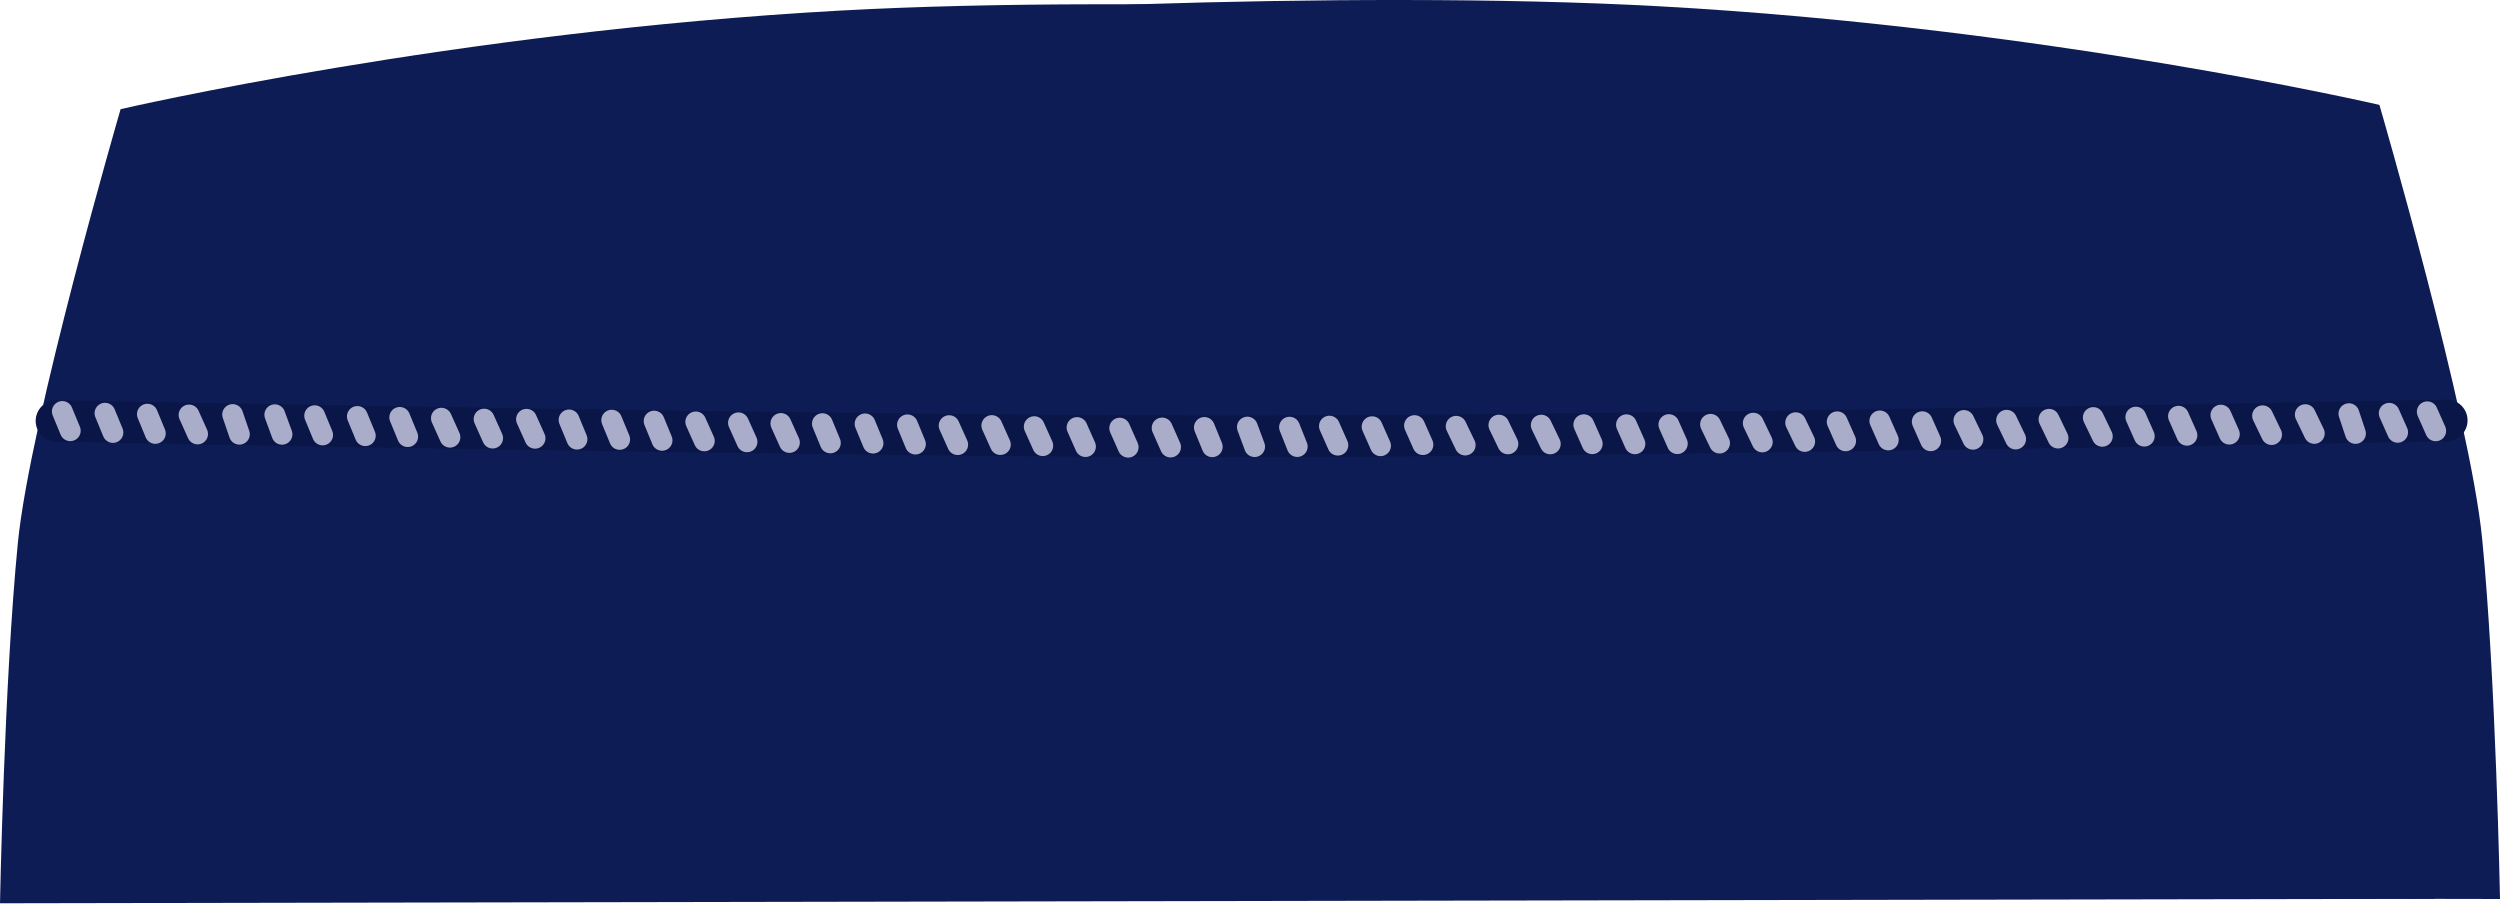
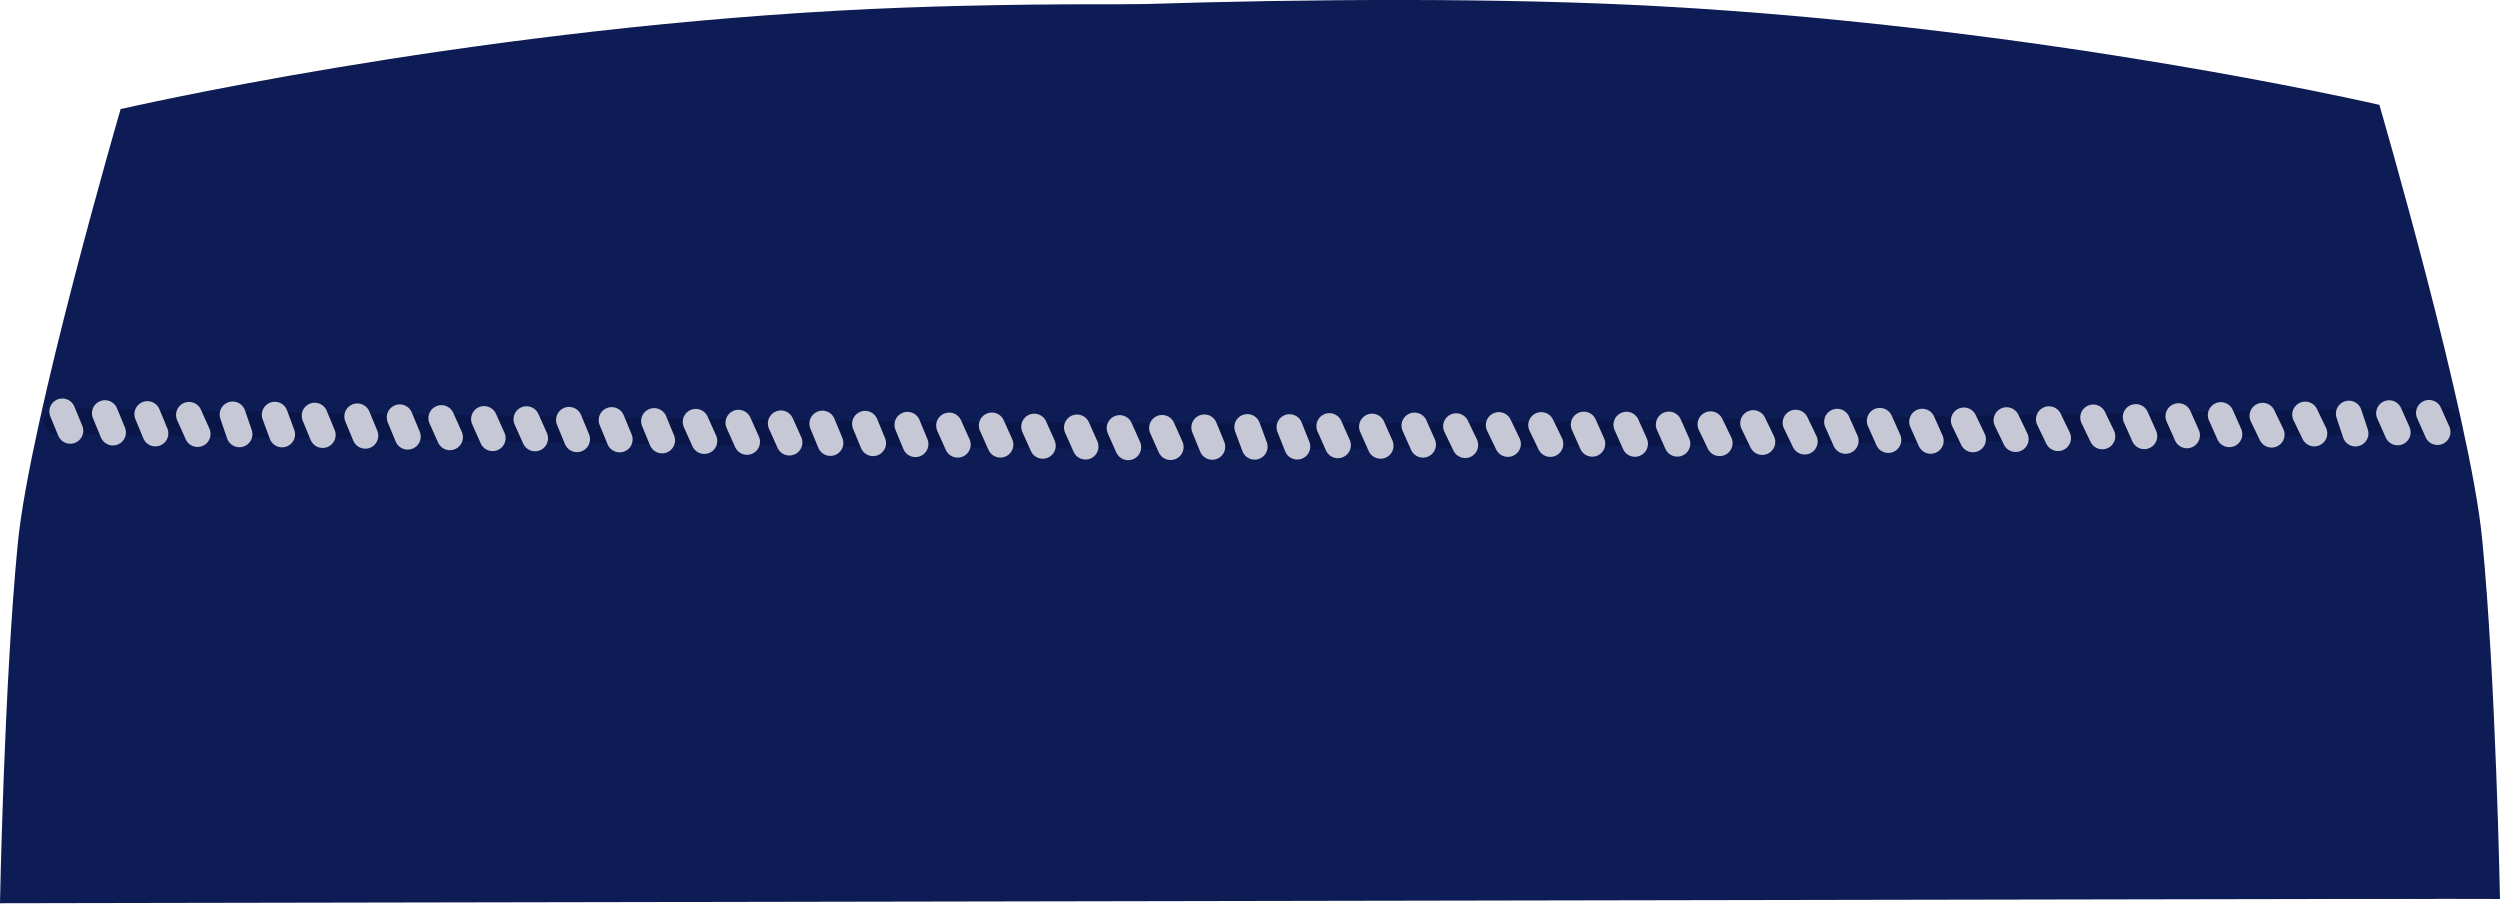
- <svg xmlns="http://www.w3.org/2000/svg" version="1.1" width="180.1" height="65.072" viewBox="0,0,180.1,65.072">
-   <g transform="translate(-149.9499,-147.4639)">
+ <svg xmlns="http://www.w3.org/2000/svg" version="1.1" width="48.084" height="17.373" viewBox="0,0,48.084,17.373">
+   <g transform="translate(-215.9582,-171.3134)">
    <g data-paper-data="{&quot;isPaintingLayer&quot;:true}" fill-rule="nonzero" stroke-linecap="round" stroke-linejoin="miter" stroke-miterlimit="10" stroke-dasharray="" stroke-dashoffset="0" style="mix-blend-mode: normal">
      <g>
-         <path d="M325.358,212.213l-175.408,0.323c0,0 0.3,-15.901 1.284,-25.938c0.867,-8.842 7.404,-31.27 7.404,-31.27c0,0 23.998,-5.569 51.839,-7.102c22.681,-1.249 55.934,0.353 63.88,1.498c24.725,3.561 37.489,12.027 37.489,12.027c0,0 4.048,2.895 9.551,20.708c1.94,6.279 3.477,20.076 3.477,20.076z" fill="#0d1c55" stroke="#08123b" stroke-width="0" />
-         <path d="M155.126,202.227c0,0 1.537,-13.797 3.477,-20.076c5.503,-17.814 9.551,-20.708 9.551,-20.708c0,0 12.764,-8.465 37.489,-12.027c7.946,-1.145 41.199,-2.746 63.88,-1.498c27.84,1.533 51.839,7.102 51.839,7.102c0,0 6.538,22.428 7.404,31.27c0.984,10.037 1.284,25.938 1.284,25.938l-175.408,-0.323z" data-paper-data="{&quot;index&quot;:null}" fill="#0d1c55" stroke="#08123b" stroke-width="0" />
-         <path d="M326.213,177.75c0,0 -58.504,1.143 -87.421,1.149c-28.475,0.007 -84.773,-1.11 -84.773,-1.11" fill="none" stroke="#091647" stroke-width="3" />
+         <path d="M262.789,188.6l-46.831,0.086c0,0 0.08,-4.245 0.343,-6.925c0.231,-2.361 1.977,-8.349 1.977,-8.349c0,0 6.407,-1.487 13.84,-1.896c6.055,-0.333 14.933,0.094 17.055,0.4c6.601,0.951 10.009,3.211 10.009,3.211c0,0 1.081,0.773 2.55,5.529c0.518,1.677 0.928,5.36 0.928,5.36z" fill="#0d1c55" stroke="#08123b" stroke-width="0" />
+         <path d="M217.34,185.934c0,0 0.41,-3.684 0.928,-5.36c1.469,-4.756 2.55,-5.529 2.55,-5.529c0,0 3.408,-2.26 10.009,-3.211c2.122,-0.306 11,-0.733 17.055,-0.4c7.433,0.409 13.84,1.896 13.84,1.896c0,0 1.745,5.988 1.977,8.349c0.263,2.68 0.343,6.925 0.343,6.925l-46.831,-0.086z" data-paper-data="{&quot;index&quot;:null}" fill="#0d1c55" stroke="#08123b" stroke-width="0" />
+         <path d="M263.017,179.399c0,0 -15.62,0.305 -23.34,0.307c-7.602,0.002 -22.633,-0.296 -22.633,-0.296" fill="none" stroke="#091647" stroke-width="0.5" />
      </g>
-       <path d="M155.012,178.494l-0.573,-1.387" fill="none" stroke="#aaadc9" stroke-width="1.5" />
-       <path d="M158.086,178.619l-0.573,-1.387" fill="none" stroke="#aaadc9" stroke-width="1.5" />
-       <path d="M161.14,178.687l-0.573,-1.387" fill="none" stroke="#aaadc9" stroke-width="1.5" />
-       <path d="M164.184,178.727l-0.616,-1.369" fill="none" stroke="#aaadc9" stroke-width="1.5" />
-       <path d="M166.709,177.326l0.486,1.42" fill="none" stroke="#aaadc9" stroke-width="1.5" />
-       <path d="M170.266,178.751l-0.519,-1.409" fill="none" stroke="#aaadc9" stroke-width="1.5" />
-       <path d="M172.619,177.411l0.573,1.387" fill="none" stroke="#aaadc9" stroke-width="1.5" />
-       <path d="M176.266,178.851l-0.573,-1.387" fill="none" stroke="#aaadc9" stroke-width="1.5" />
-       <path d="M179.32,178.919l-0.573,-1.387" fill="none" stroke="#aaadc9" stroke-width="1.5" />
-       <path d="M181.748,177.59l0.616,1.369" fill="none" stroke="#aaadc9" stroke-width="1.5" />
-       <path d="M185.44,179.025l-0.616,-1.369" fill="none" stroke="#aaadc9" stroke-width="1.5" />
-       <path d="M187.879,177.667l0.616,1.369" fill="none" stroke="#aaadc9" stroke-width="1.5" />
-       <path d="M190.944,177.715l0.573,1.387" fill="none" stroke="#aaadc9" stroke-width="1.5" />
-       <path d="M194.591,179.119l-0.573,-1.387" fill="none" stroke="#aaadc9" stroke-width="1.5" />
-       <path d="M197.645,179.187l-0.573,-1.387" fill="none" stroke="#aaadc9" stroke-width="1.5" />
-       <path d="M200.073,177.858l0.616,1.369" fill="none" stroke="#aaadc9" stroke-width="1.5" />
-       <path d="M203.149,177.924l0.616,1.369" fill="none" stroke="#aaadc9" stroke-width="1.5" />
-       <path d="M206.204,177.971l0.616,1.369" fill="none" stroke="#aaadc9" stroke-width="1.5" />
-       <path d="M209.196,177.983l0.573,1.387" fill="none" stroke="#aaadc9" stroke-width="1.5" />
-       <path d="M212.27,178l0.573,1.387" fill="none" stroke="#aaadc9" stroke-width="1.5" />
-       <path d="M215.897,179.456l-0.573,-1.387" fill="none" stroke="#aaadc9" stroke-width="1.5" />
-       <path d="M218.326,178.126l0.616,1.369" fill="none" stroke="#aaadc9" stroke-width="1.5" />
-       <path d="M222.017,179.489l-0.616,-1.369" fill="none" stroke="#aaadc9" stroke-width="1.5" />
-       <path d="M225.072,179.569l-0.616,-1.369" fill="none" stroke="#aaadc9" stroke-width="1.5" />
-       <path d="M228.148,179.635l-0.609,-1.372" fill="none" stroke="#aaadc9" stroke-width="1.5" />
-       <path d="M230.614,178.307l0.609,1.372" fill="none" stroke="#aaadc9" stroke-width="1.5" />
-       <path d="M234.278,179.668l-0.609,-1.372" fill="none" stroke="#aaadc9" stroke-width="1.5" />
-       <path d="M237.281,179.647l-0.569,-1.389" fill="none" stroke="#aaadc9" stroke-width="1.5" />
-       <path d="M239.81,178.231l0.523,1.407" fill="none" stroke="#aaadc9" stroke-width="1.5" />
-       <path d="M243.403,179.633l-0.556,-1.395" fill="none" stroke="#aaadc9" stroke-width="1.5" />
-       <path d="M245.721,178.162l0.609,1.372" fill="none" stroke="#aaadc9" stroke-width="1.5" />
-       <path d="M249.404,179.575l-0.609,-1.372" fill="none" stroke="#aaadc9" stroke-width="1.5" />
-       <path d="M252.459,179.495l-0.609,-1.372" fill="none" stroke="#aaadc9" stroke-width="1.5" />
-       <path d="M255.503,179.525l-0.651,-1.353" fill="none" stroke="#aaadc9" stroke-width="1.5" />
-       <path d="M258.58,179.441l-0.651,-1.353" fill="none" stroke="#aaadc9" stroke-width="1.5" />
-       <path d="M260.982,178.089l0.651,1.353" fill="none" stroke="#aaadc9" stroke-width="1.5" />
-       <path d="M264.656,179.43l-0.609,-1.372" fill="none" stroke="#aaadc9" stroke-width="1.5" />
-       <path d="M267.729,179.435l-0.609,-1.372" fill="none" stroke="#aaadc9" stroke-width="1.5" />
-       <path d="M270.175,178.052l0.609,1.372" fill="none" stroke="#aaadc9" stroke-width="1.5" />
-       <path d="M273.828,179.384l-0.651,-1.353" fill="none" stroke="#aaadc9" stroke-width="1.5" />
-       <path d="M276.254,177.948l0.651,1.353" fill="none" stroke="#aaadc9" stroke-width="1.5" />
-       <path d="M279.309,177.915l0.651,1.353" fill="none" stroke="#aaadc9" stroke-width="1.5" />
-       <path d="M282.91,179.222l-0.609,-1.372" fill="none" stroke="#aaadc9" stroke-width="1.5" />
-       <path d="M285.373,177.786l0.609,1.372" fill="none" stroke="#aaadc9" stroke-width="1.5" />
-       <path d="M289.038,179.216l-0.609,-1.372" fill="none" stroke="#aaadc9" stroke-width="1.5" />
-       <path d="M291.43,177.755l0.651,1.353" fill="none" stroke="#aaadc9" stroke-width="1.5" />
-       <path d="M294.505,177.738l0.651,1.353" fill="none" stroke="#aaadc9" stroke-width="1.5" />
-       <path d="M297.559,177.669l0.651,1.353" fill="none" stroke="#aaadc9" stroke-width="1.5" />
-       <path d="M301.401,178.896l-0.651,-1.353" fill="none" stroke="#aaadc9" stroke-width="1.5" />
-       <path d="M304.424,178.884l-0.609,-1.372" fill="none" stroke="#aaadc9" stroke-width="1.5" />
-       <path d="M307.497,178.82l-0.609,-1.372" fill="none" stroke="#aaadc9" stroke-width="1.5" />
-       <path d="M309.943,177.368l0.609,1.372" fill="none" stroke="#aaadc9" stroke-width="1.5" />
-       <path d="M313.596,178.77l-0.651,-1.353" fill="none" stroke="#aaadc9" stroke-width="1.5" />
-       <path d="M316.673,178.687l-0.651,-1.353" fill="none" stroke="#aaadc9" stroke-width="1.5" />
-       <path d="M319.165,177.265l0.474,1.424" fill="none" stroke="#aaadc9" stroke-width="1.5" />
-       <path d="M322.678,178.608l-0.609,-1.372" fill="none" stroke="#aaadc9" stroke-width="1.5" />
-       <path d="M325.419,178.501l-0.609,-1.372" fill="none" stroke="#aaadc9" stroke-width="1.5" />
+       <path d="M217.31,179.598l-0.153,-0.37" fill="none" stroke="#c7c8d6" stroke-width="0.5" />
+       <path d="M218.13,179.631l-0.153,-0.37" fill="none" stroke="#c7c8d6" stroke-width="0.5" />
+       <path d="M218.946,179.649l-0.153,-0.37" fill="none" stroke="#c7c8d6" stroke-width="0.5" />
+       <path d="M219.758,179.66l-0.164,-0.366" fill="none" stroke="#c7c8d6" stroke-width="0.5" />
+       <path d="M220.433,179.286l0.13,0.379" fill="none" stroke="#c7c8d6" stroke-width="0.5" />
+       <path d="M221.244,179.291l0.139,0.376" fill="none" stroke="#c7c8d6" stroke-width="0.5" />
+       <path d="M222.011,179.309l0.153,0.37" fill="none" stroke="#c7c8d6" stroke-width="0.5" />
+       <path d="M222.984,179.693l-0.153,-0.37" fill="none" stroke="#c7c8d6" stroke-width="0.5" />
+       <path d="M223.647,179.341l0.153,0.37" fill="none" stroke="#c7c8d6" stroke-width="0.5" />
+       <path d="M224.612,179.722l-0.164,-0.366" fill="none" stroke="#c7c8d6" stroke-width="0.5" />
+       <path d="M225.269,179.374l0.164,0.366" fill="none" stroke="#c7c8d6" stroke-width="0.5" />
+       <path d="M226.085,179.377l0.164,0.366" fill="none" stroke="#c7c8d6" stroke-width="0.5" />
+       <path d="M227.056,179.76l-0.153,-0.37" fill="none" stroke="#c7c8d6" stroke-width="0.5" />
+       <path d="M227.723,179.394l0.153,0.37" fill="none" stroke="#c7c8d6" stroke-width="0.5" />
+       <path d="M228.539,179.413l0.153,0.37" fill="none" stroke="#c7c8d6" stroke-width="0.5" />
+       <path d="M229.34,179.428l0.164,0.366" fill="none" stroke="#c7c8d6" stroke-width="0.5" />
+       <path d="M230.326,179.811l-0.164,-0.366" fill="none" stroke="#c7c8d6" stroke-width="0.5" />
+       <path d="M230.977,179.458l0.164,0.366" fill="none" stroke="#c7c8d6" stroke-width="0.5" />
+       <path d="M231.776,179.462l0.153,0.37" fill="none" stroke="#c7c8d6" stroke-width="0.5" />
+       <path d="M232.597,179.466l0.153,0.37" fill="none" stroke="#c7c8d6" stroke-width="0.5" />
+       <path d="M233.565,179.855l-0.153,-0.37" fill="none" stroke="#c7c8d6" stroke-width="0.5" />
+       <path d="M234.378,179.865l-0.164,-0.366" fill="none" stroke="#c7c8d6" stroke-width="0.5" />
+       <path d="M235.035,179.498l0.164,0.366" fill="none" stroke="#c7c8d6" stroke-width="0.5" />
+       <path d="M235.85,179.52l0.164,0.366" fill="none" stroke="#c7c8d6" stroke-width="0.5" />
+       <path d="M236.673,179.536l0.163,0.366" fill="none" stroke="#c7c8d6" stroke-width="0.5" />
+       <path d="M237.657,179.914l-0.163,-0.366" fill="none" stroke="#c7c8d6" stroke-width="0.5" />
+       <path d="M238.31,179.545l0.163,0.366" fill="none" stroke="#c7c8d6" stroke-width="0.5" />
+       <path d="M239.274,179.906l-0.152,-0.371" fill="none" stroke="#c7c8d6" stroke-width="0.5" />
+       <path d="M239.949,179.528l0.14,0.376" fill="none" stroke="#c7c8d6" stroke-width="0.5" />
+       <path d="M240.909,179.902l-0.148,-0.372" fill="none" stroke="#c7c8d6" stroke-width="0.5" />
+       <path d="M241.69,179.876l-0.163,-0.366" fill="none" stroke="#c7c8d6" stroke-width="0.5" />
+       <path d="M242.348,179.52l0.163,0.366" fill="none" stroke="#c7c8d6" stroke-width="0.5" />
+       <path d="M243.164,179.499l0.163,0.366" fill="none" stroke="#c7c8d6" stroke-width="0.5" />
+       <path d="M244.139,179.873l-0.174,-0.361" fill="none" stroke="#c7c8d6" stroke-width="0.5" />
+       <path d="M244.96,179.851l-0.174,-0.361" fill="none" stroke="#c7c8d6" stroke-width="0.5" />
+       <path d="M245.776,179.851l-0.174,-0.361" fill="none" stroke="#c7c8d6" stroke-width="0.5" />
+       <path d="M246.42,179.481l0.163,0.366" fill="none" stroke="#c7c8d6" stroke-width="0.5" />
+       <path d="M247.241,179.483l0.163,0.366" fill="none" stroke="#c7c8d6" stroke-width="0.5" />
+       <path d="M248.219,179.846l-0.163,-0.366" fill="none" stroke="#c7c8d6" stroke-width="0.5" />
+       <path d="M249.032,179.836l-0.174,-0.361" fill="none" stroke="#c7c8d6" stroke-width="0.5" />
+       <path d="M249.679,179.452l0.174,0.361" fill="none" stroke="#c7c8d6" stroke-width="0.5" />
+       <path d="M250.669,179.805l-0.174,-0.361" fill="none" stroke="#c7c8d6" stroke-width="0.5" />
+       <path d="M251.293,179.426l0.163,0.366" fill="none" stroke="#c7c8d6" stroke-width="0.5" />
+       <path d="M252.114,179.409l0.163,0.366" fill="none" stroke="#c7c8d6" stroke-width="0.5" />
+       <path d="M253.092,179.791l-0.163,-0.366" fill="none" stroke="#c7c8d6" stroke-width="0.5" />
+       <path d="M253.731,179.401l0.174,0.361" fill="none" stroke="#c7c8d6" stroke-width="0.5" />
+       <path d="M254.552,179.396l0.174,0.361" fill="none" stroke="#c7c8d6" stroke-width="0.5" />
+       <path d="M255.541,179.739l-0.174,-0.361" fill="none" stroke="#c7c8d6" stroke-width="0.5" />
+       <path d="M256.219,179.344l0.174,0.361" fill="none" stroke="#c7c8d6" stroke-width="0.5" />
+       <path d="M257.2,179.702l-0.163,-0.366" fill="none" stroke="#c7c8d6" stroke-width="0.5" />
+       <path d="M257.858,179.319l0.163,0.366" fill="none" stroke="#c7c8d6" stroke-width="0.5" />
+       <path d="M258.836,179.664l-0.163,-0.366" fill="none" stroke="#c7c8d6" stroke-width="0.5" />
+       <path d="M259.649,179.672l-0.174,-0.361" fill="none" stroke="#c7c8d6" stroke-width="0.5" />
+       <path d="M260.47,179.649l-0.174,-0.361" fill="none" stroke="#c7c8d6" stroke-width="0.5" />
+       <path d="M261.136,179.27l0.126,0.38" fill="none" stroke="#c7c8d6" stroke-width="0.5" />
+       <path d="M262.073,179.628l-0.163,-0.366" fill="none" stroke="#c7c8d6" stroke-width="0.5" />
+       <path d="M262.84,179.622l-0.163,-0.366" fill="none" stroke="#c7c8d6" stroke-width="0.5" />
    </g>
  </g>
</svg>
